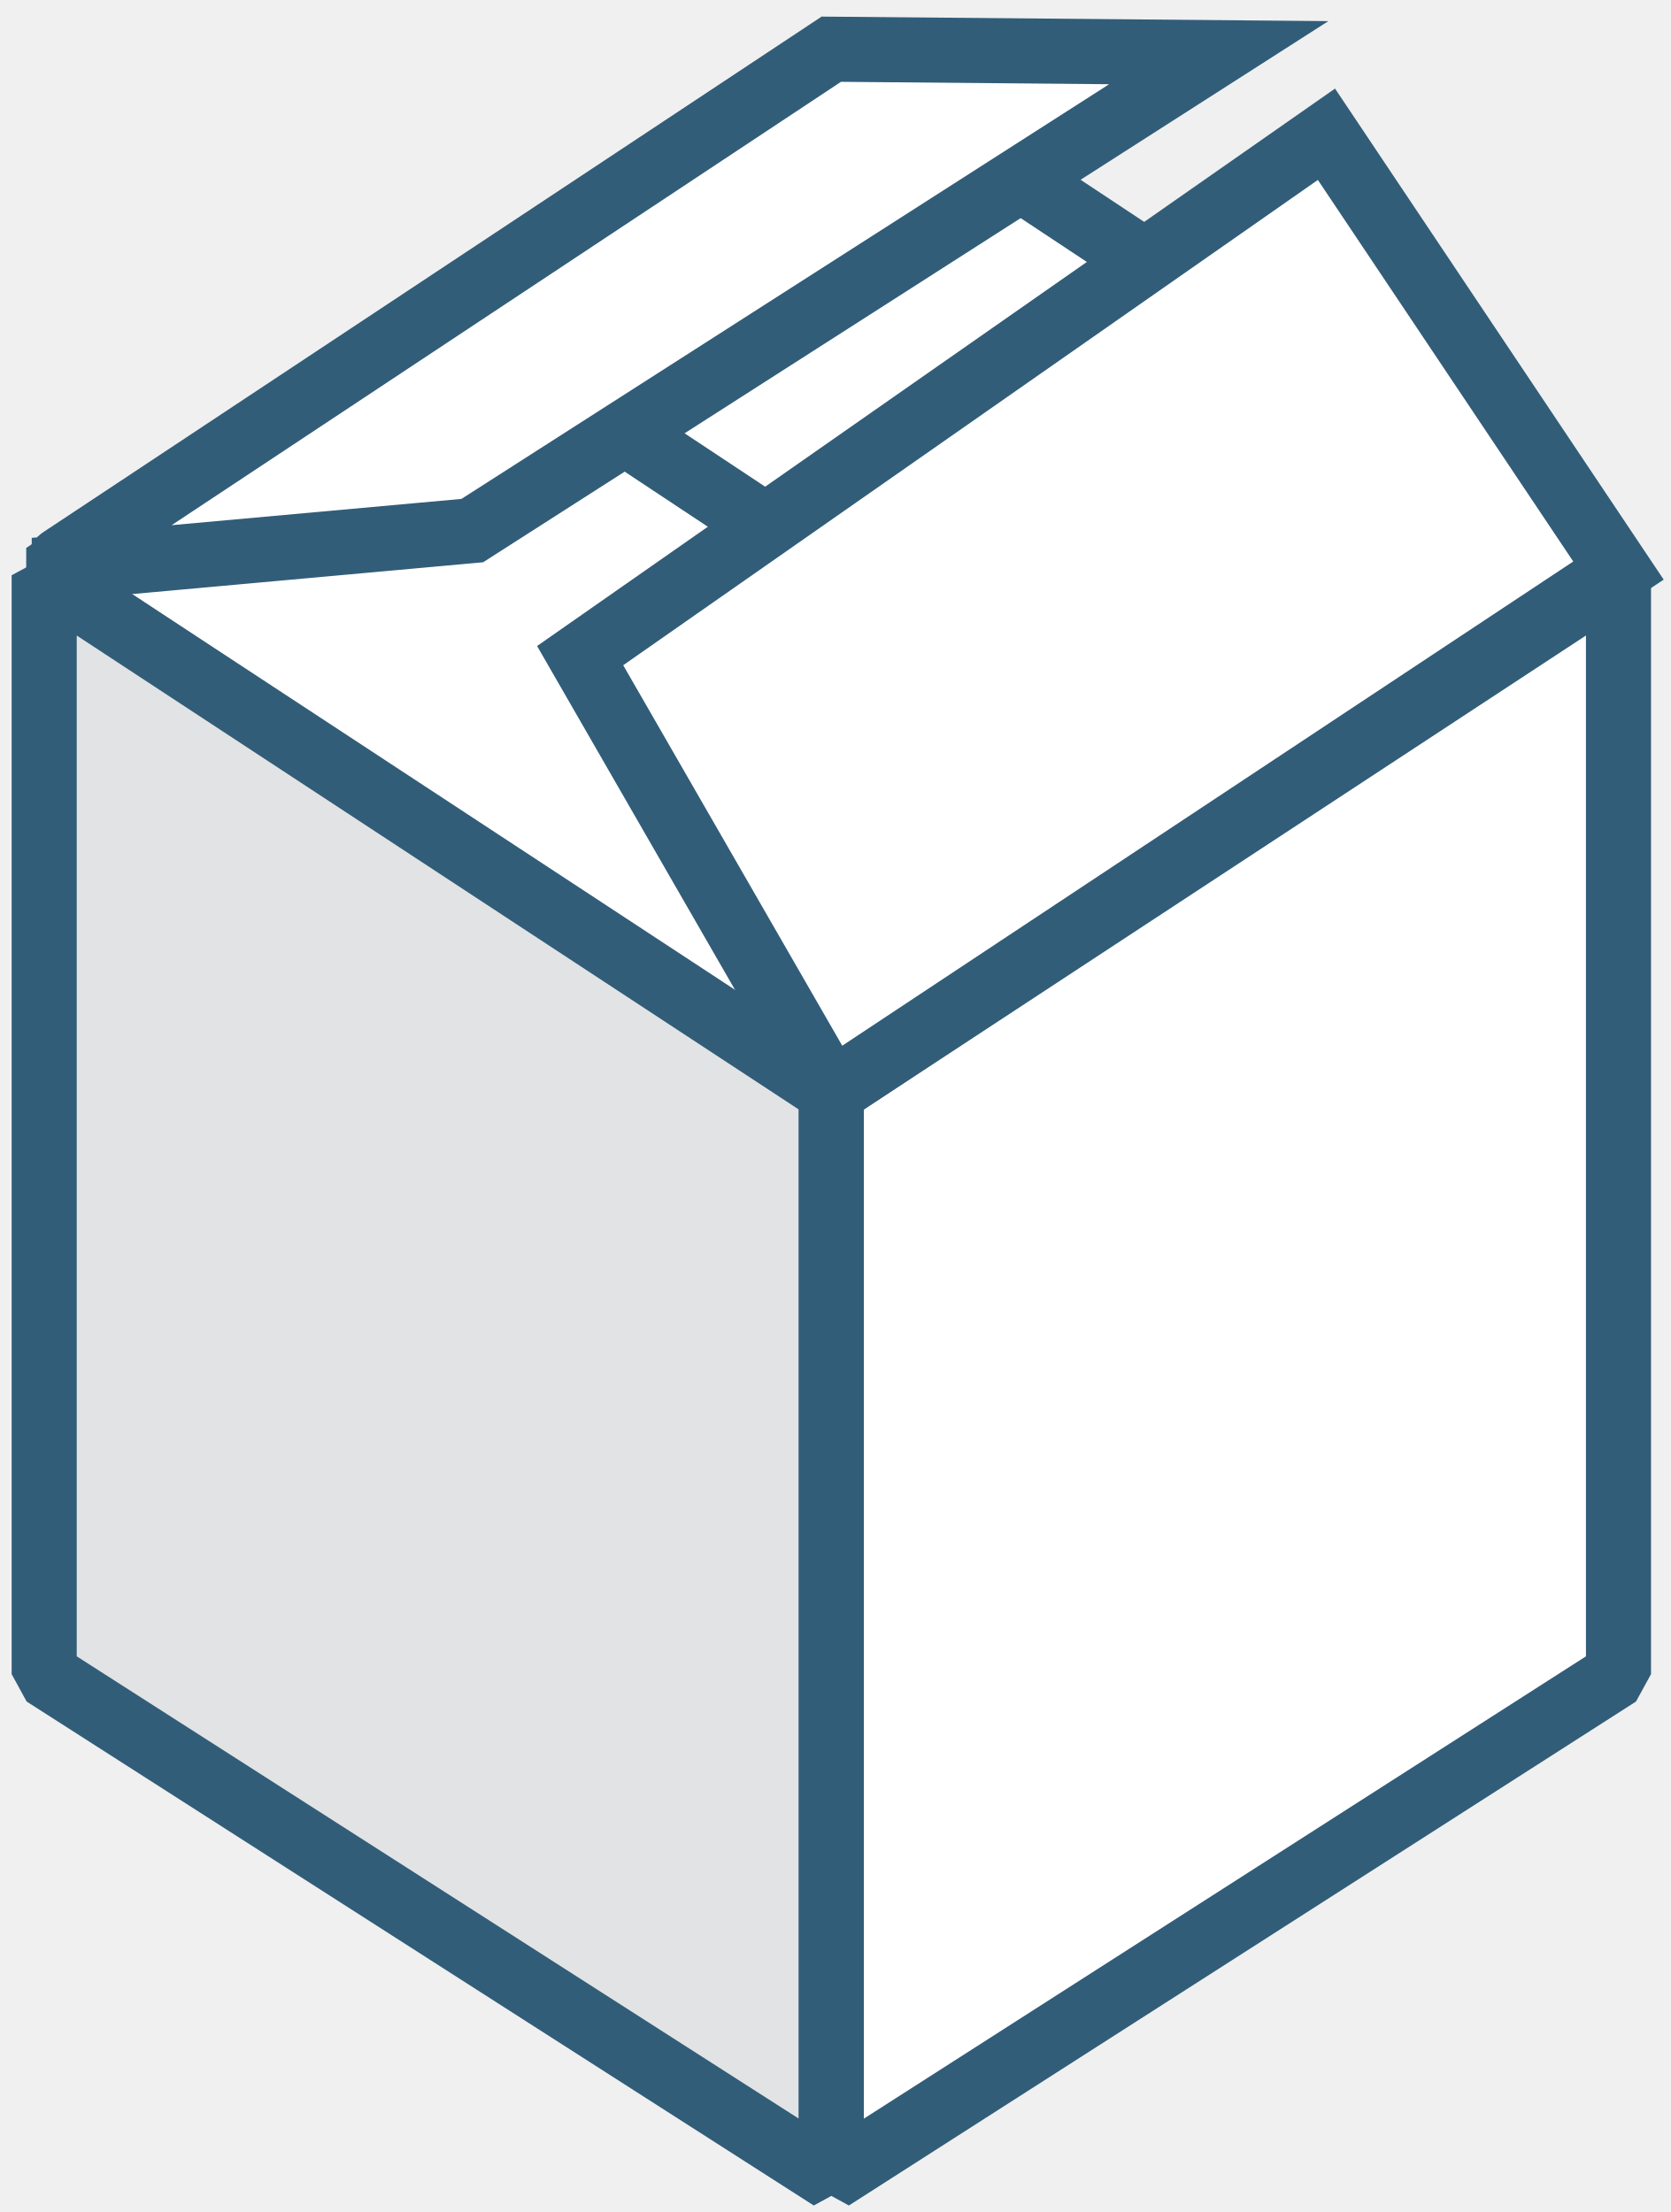
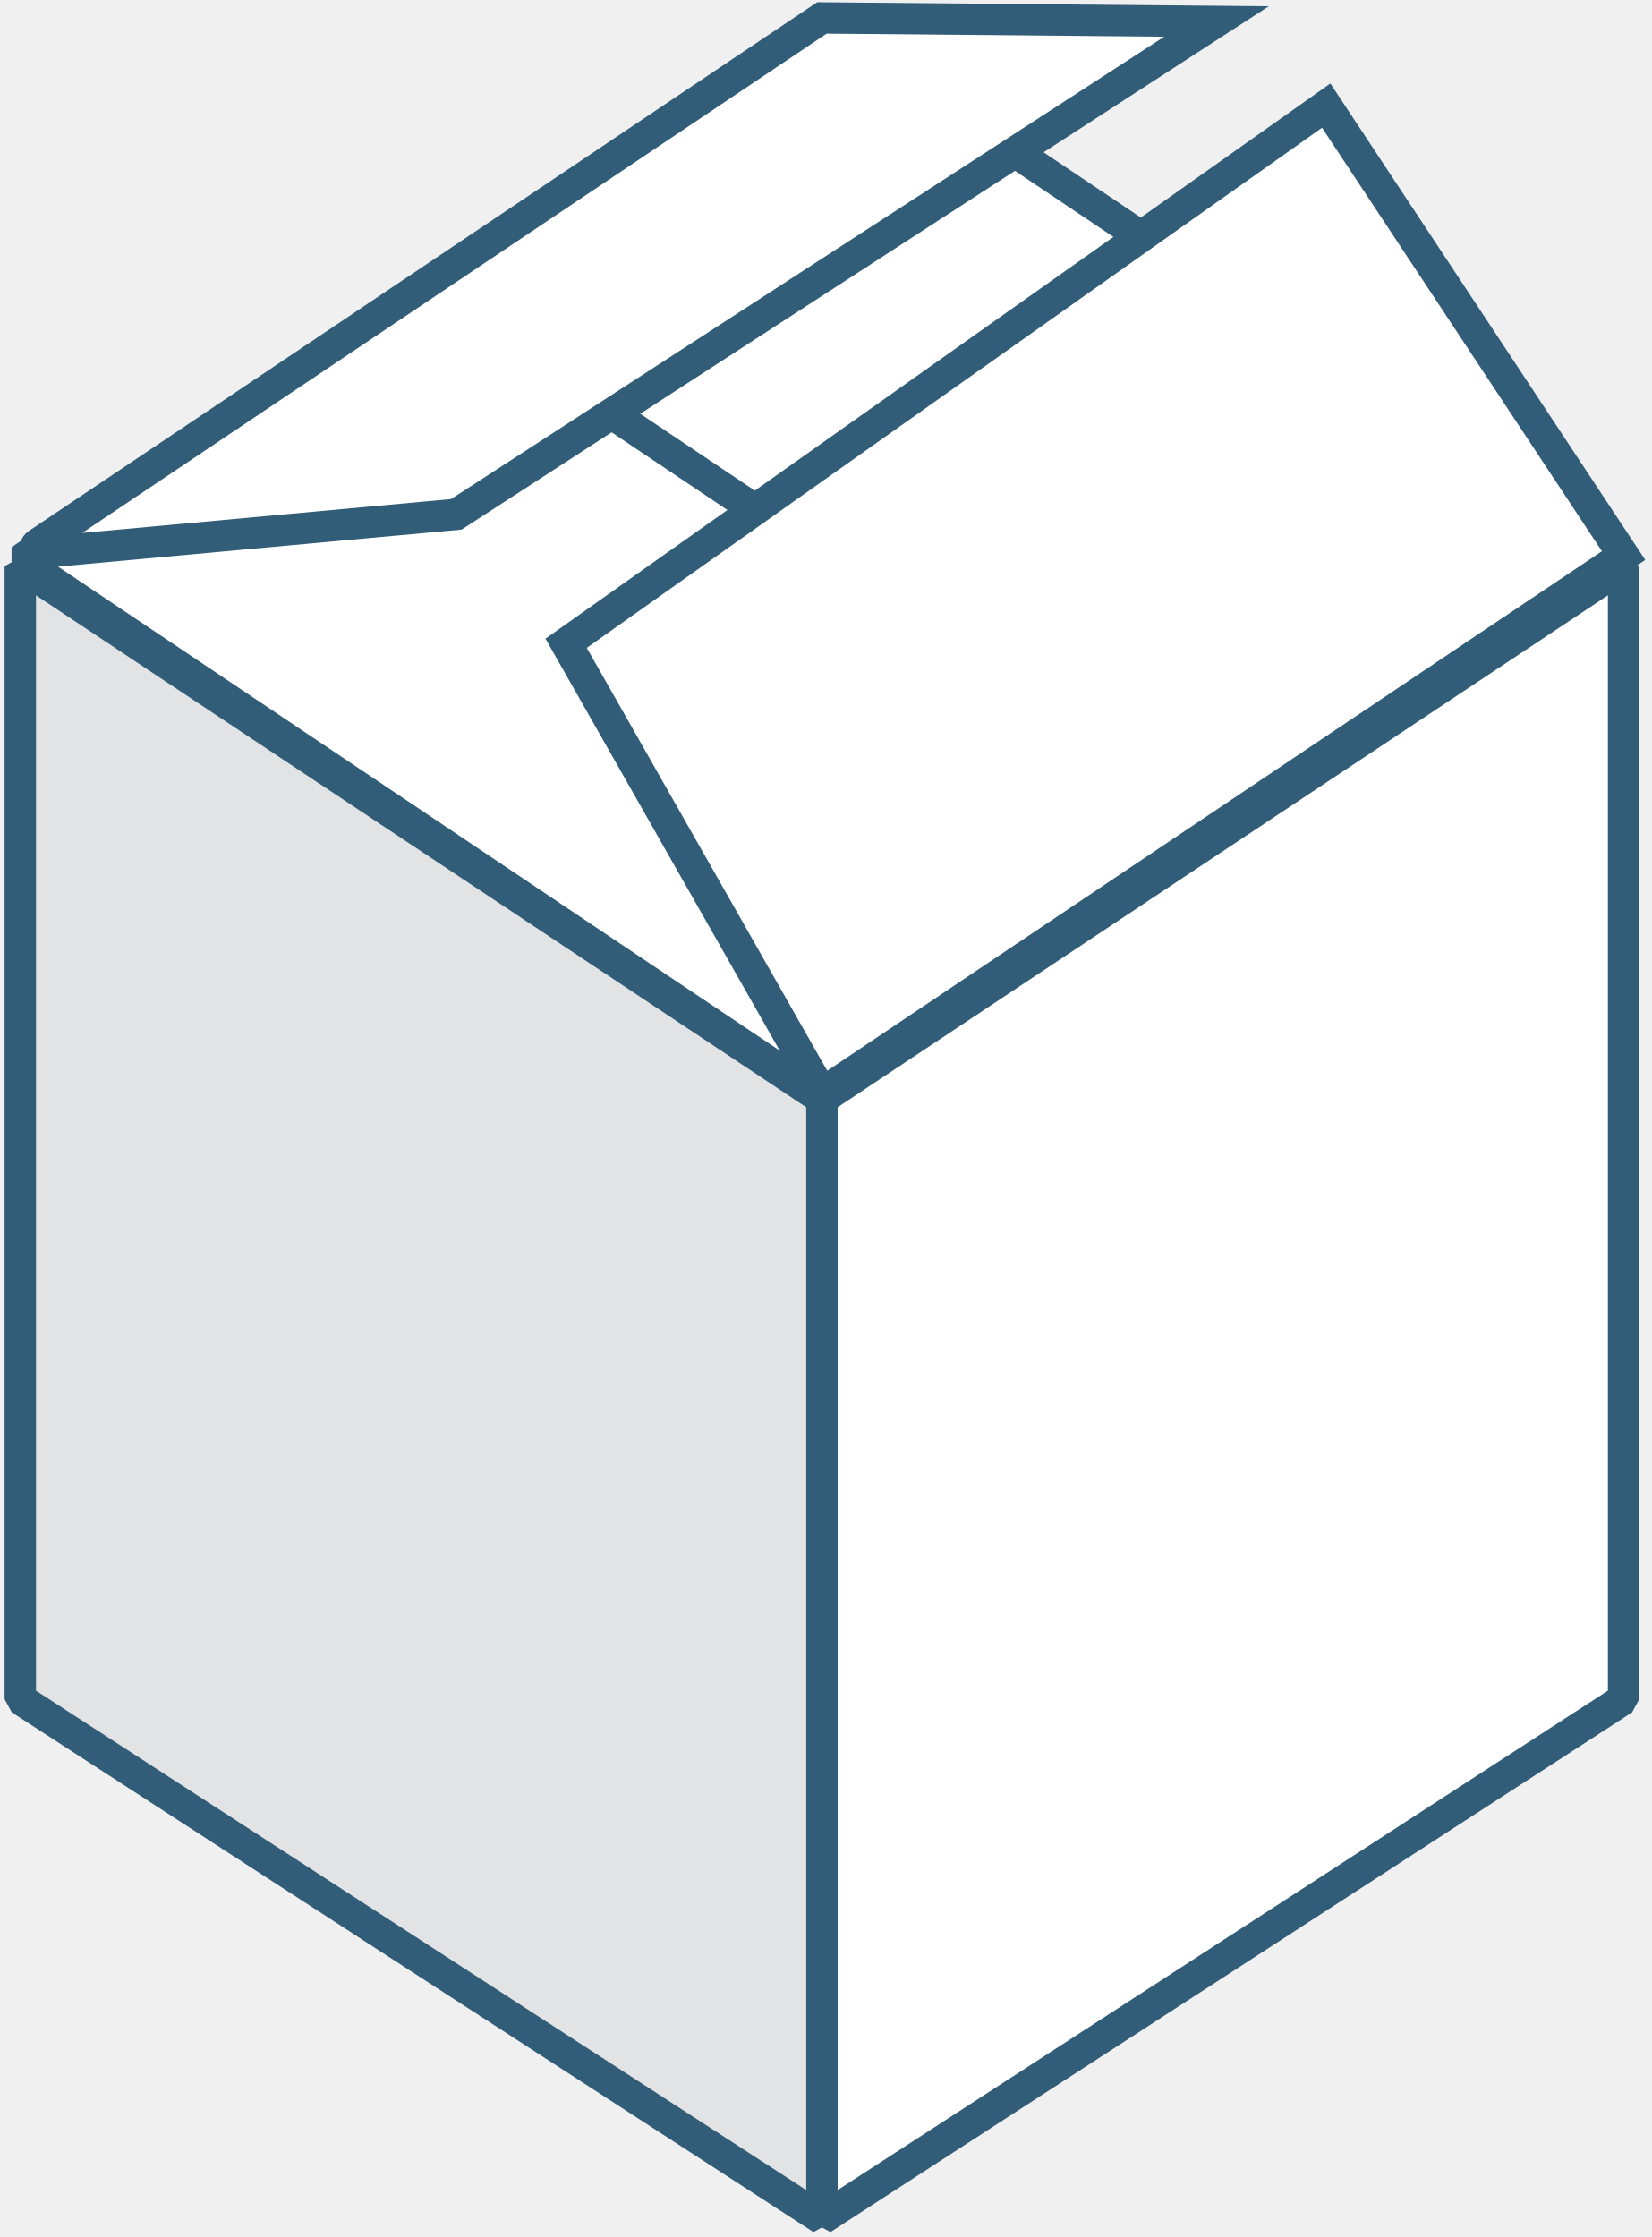
- <svg xmlns="http://www.w3.org/2000/svg" width="77" height="102">
-   <g fill="none" fill-rule="evenodd">
-     <path fill="#FFF" d="M74.609 26.517L38.323 50.558 2.037 26.517l36.286-24.041" />
-     <path stroke="#315D79" stroke-width="3" stroke-linejoin="bevel" d="M74.609 26.517L38.323 50.558 2.037 26.517l36.286-24.041zM56.969 38.616L20.683 14.574" />
-     <path fill="#E2E3E4" d="M2.037 26.526v50.672l36.286 23.239v-50.085" />
-     <path stroke="#315D79" stroke-width="3" stroke-linejoin="bevel" d="M2.037 26.526v50.672l36.286 23.239v-50.085z" />
-     <path fill="#FFF" d="M74.609 26.526v50.672l-36.286 23.239v-50.085" />
-     <path stroke="#315D79" stroke-width="3" stroke-linejoin="bevel" d="M74.609 26.526v50.672l-36.286 23.239v-50.085z" />
-     <path d="M2.963 26.172l18.808-1.705L56.182 2.429l-17.86-.16L2.816 25.794c-.186.124-.074.411.147.379" fill="#FFF" />
-     <path d="M2.963 26.172l18.808-1.705L56.182 2.429l-17.86-.16L2.816 25.794c-.186.124-.074.411.147.379z" stroke="#315D79" stroke-width="3" />
-     <path fill="#FFF" d="M74.609 26.31L61.147 6.191 26.744 30.232l11.579 20.12" />
-     <path stroke="#315D79" stroke-width="3" d="M74.609 26.31L61.147 6.191 26.744 30.232l11.579 20.12z" />
+ <svg xmlns="http://www.w3.org/2000/svg" width="158px" height="214px" viewBox="0 0 158 214" version="1.1">
+   <defs />
+   <g id="Page-1" stroke="none" stroke-width="1" fill="none" fill-rule="evenodd">
+     <g id="Artboard" transform="translate(-48, -41)">
+       <g id="caixa-animada{:linearEase;5,870,2777,189,191,360,1;}" transform="translate(2, 3)">
+         <g id="2" transform="translate(47.28384, 39.56025)">
+           <polygon id="Fill-5" fill="#E2E3E4" points="0.657 52.59 0.657 160.993 77.337 210.709 77.337 103.561" />
+           <polygon id="Stroke-6" stroke="#315D79" stroke-width="3" stroke-linejoin="bevel" points="0.657 52.59 0.657 160.993 77.337 210.709 77.337 103.561" />
+           <polygon id="Fill-8" fill="#FFFFFF" points="154.016 52.59 154.016 160.993 77.337 210.709 77.337 103.561" />
+           <polygon id="Stroke-9" stroke="#315D79" stroke-width="3" stroke-linejoin="bevel" points="154.016 52.59 154.016 160.993 77.337 210.709 77.337 103.561" />
+           <polygon id="Fill-1" fill="#FFFFFF" points="154.016 52.028 77.337 103.46 0.657 52.028 77.337 0.596" />
+           <polygon id="Stroke-2" stroke="#315D79" stroke-width="3" stroke-linejoin="bevel" points="154.016 52.028 77.337 103.46 0.657 52.028 77.337 0.596" />
+           <path d="M116.74,77.912 L40.06,26.48" id="Stroke-4" stroke="#315D79" stroke-width="3" stroke-linejoin="bevel" />
+           <path d="M2.613,51.292 L42.359,47.643 L115.078,0.497 L77.336,0.155 L2.304,50.482 C1.911,50.746 2.147,51.362 2.613,51.292" id="Fill-11" fill="#FFFFFF" />
+           <path d="M2.613,51.292 L42.359,47.643 L115.078,0.497 L77.336,0.155 L2.304,50.482 C1.911,50.746 2.147,51.362 2.613,51.292 Z" id="Stroke-13" stroke="#315D79" stroke-width="3" />
+           <polygon id="Fill-15" fill="#FFFFFF" points="154.016 51.587 125.569 8.544 52.867 59.976 77.337 103.019" />
+           <polygon id="Stroke-17" stroke="#315D79" stroke-width="3" points="154.016 51.587 125.569 8.544 52.867 59.976 77.337 103.019" />
+         </g>
+       </g>
+     </g>
  </g>
</svg>
